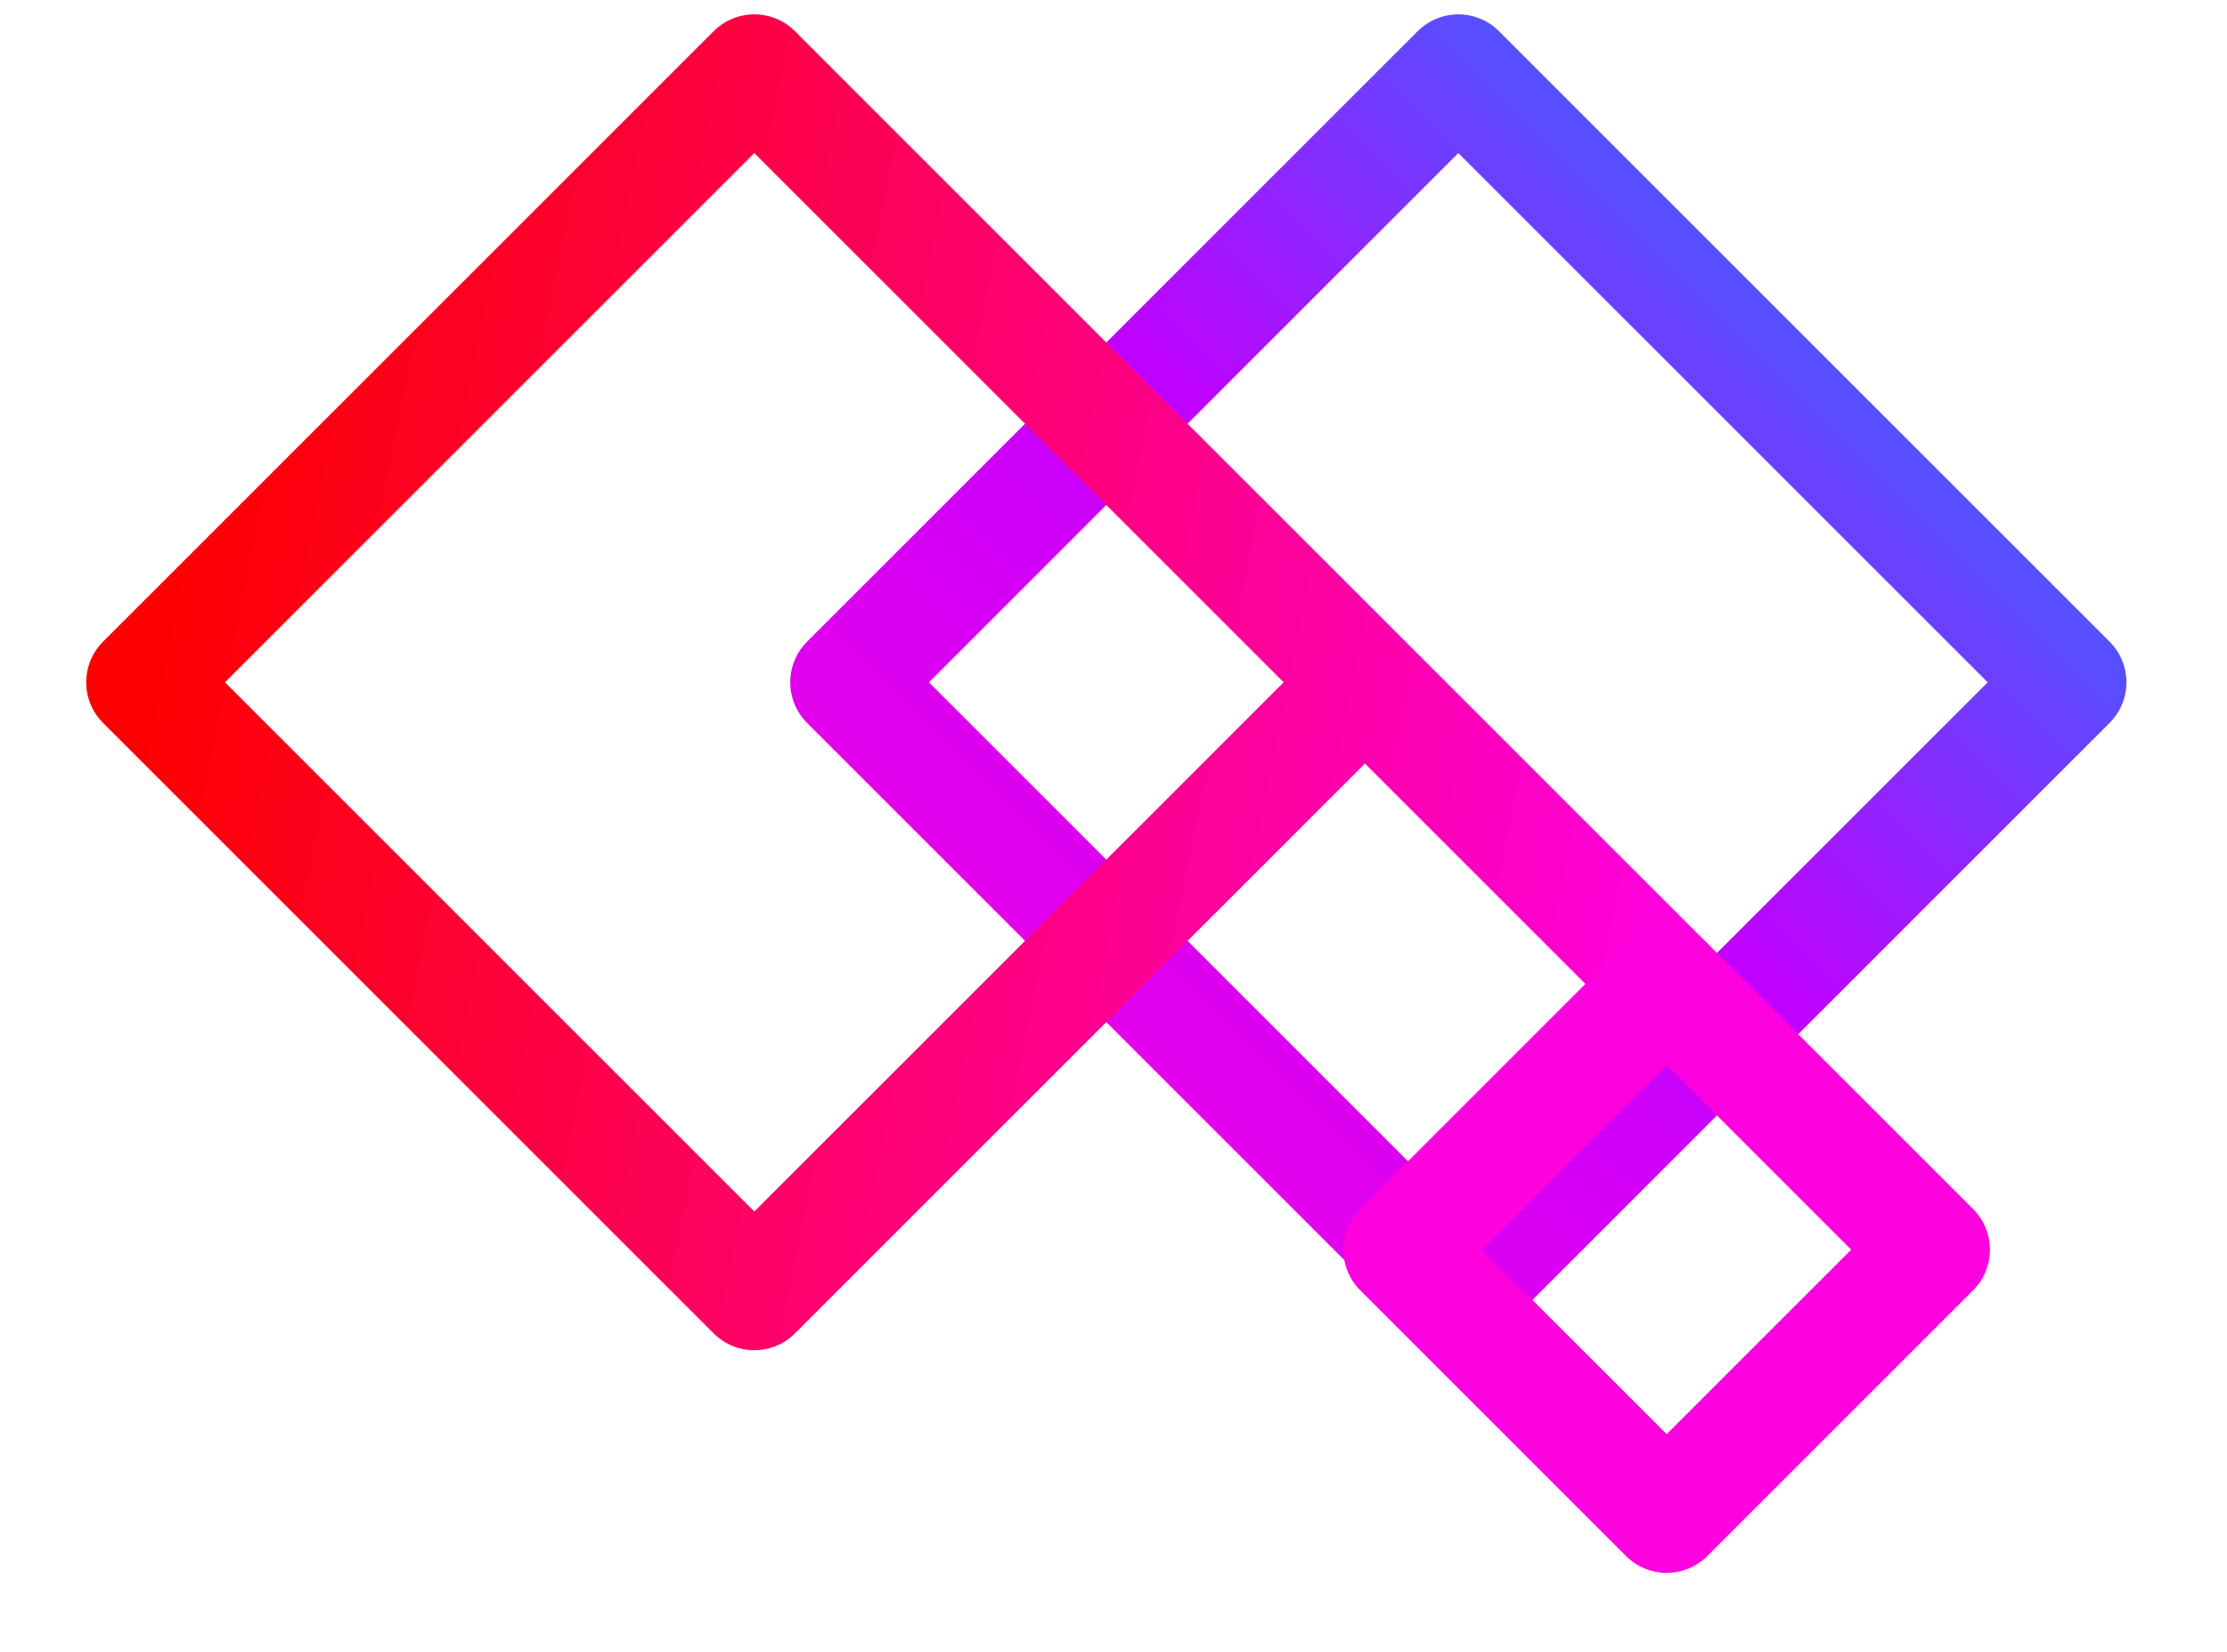
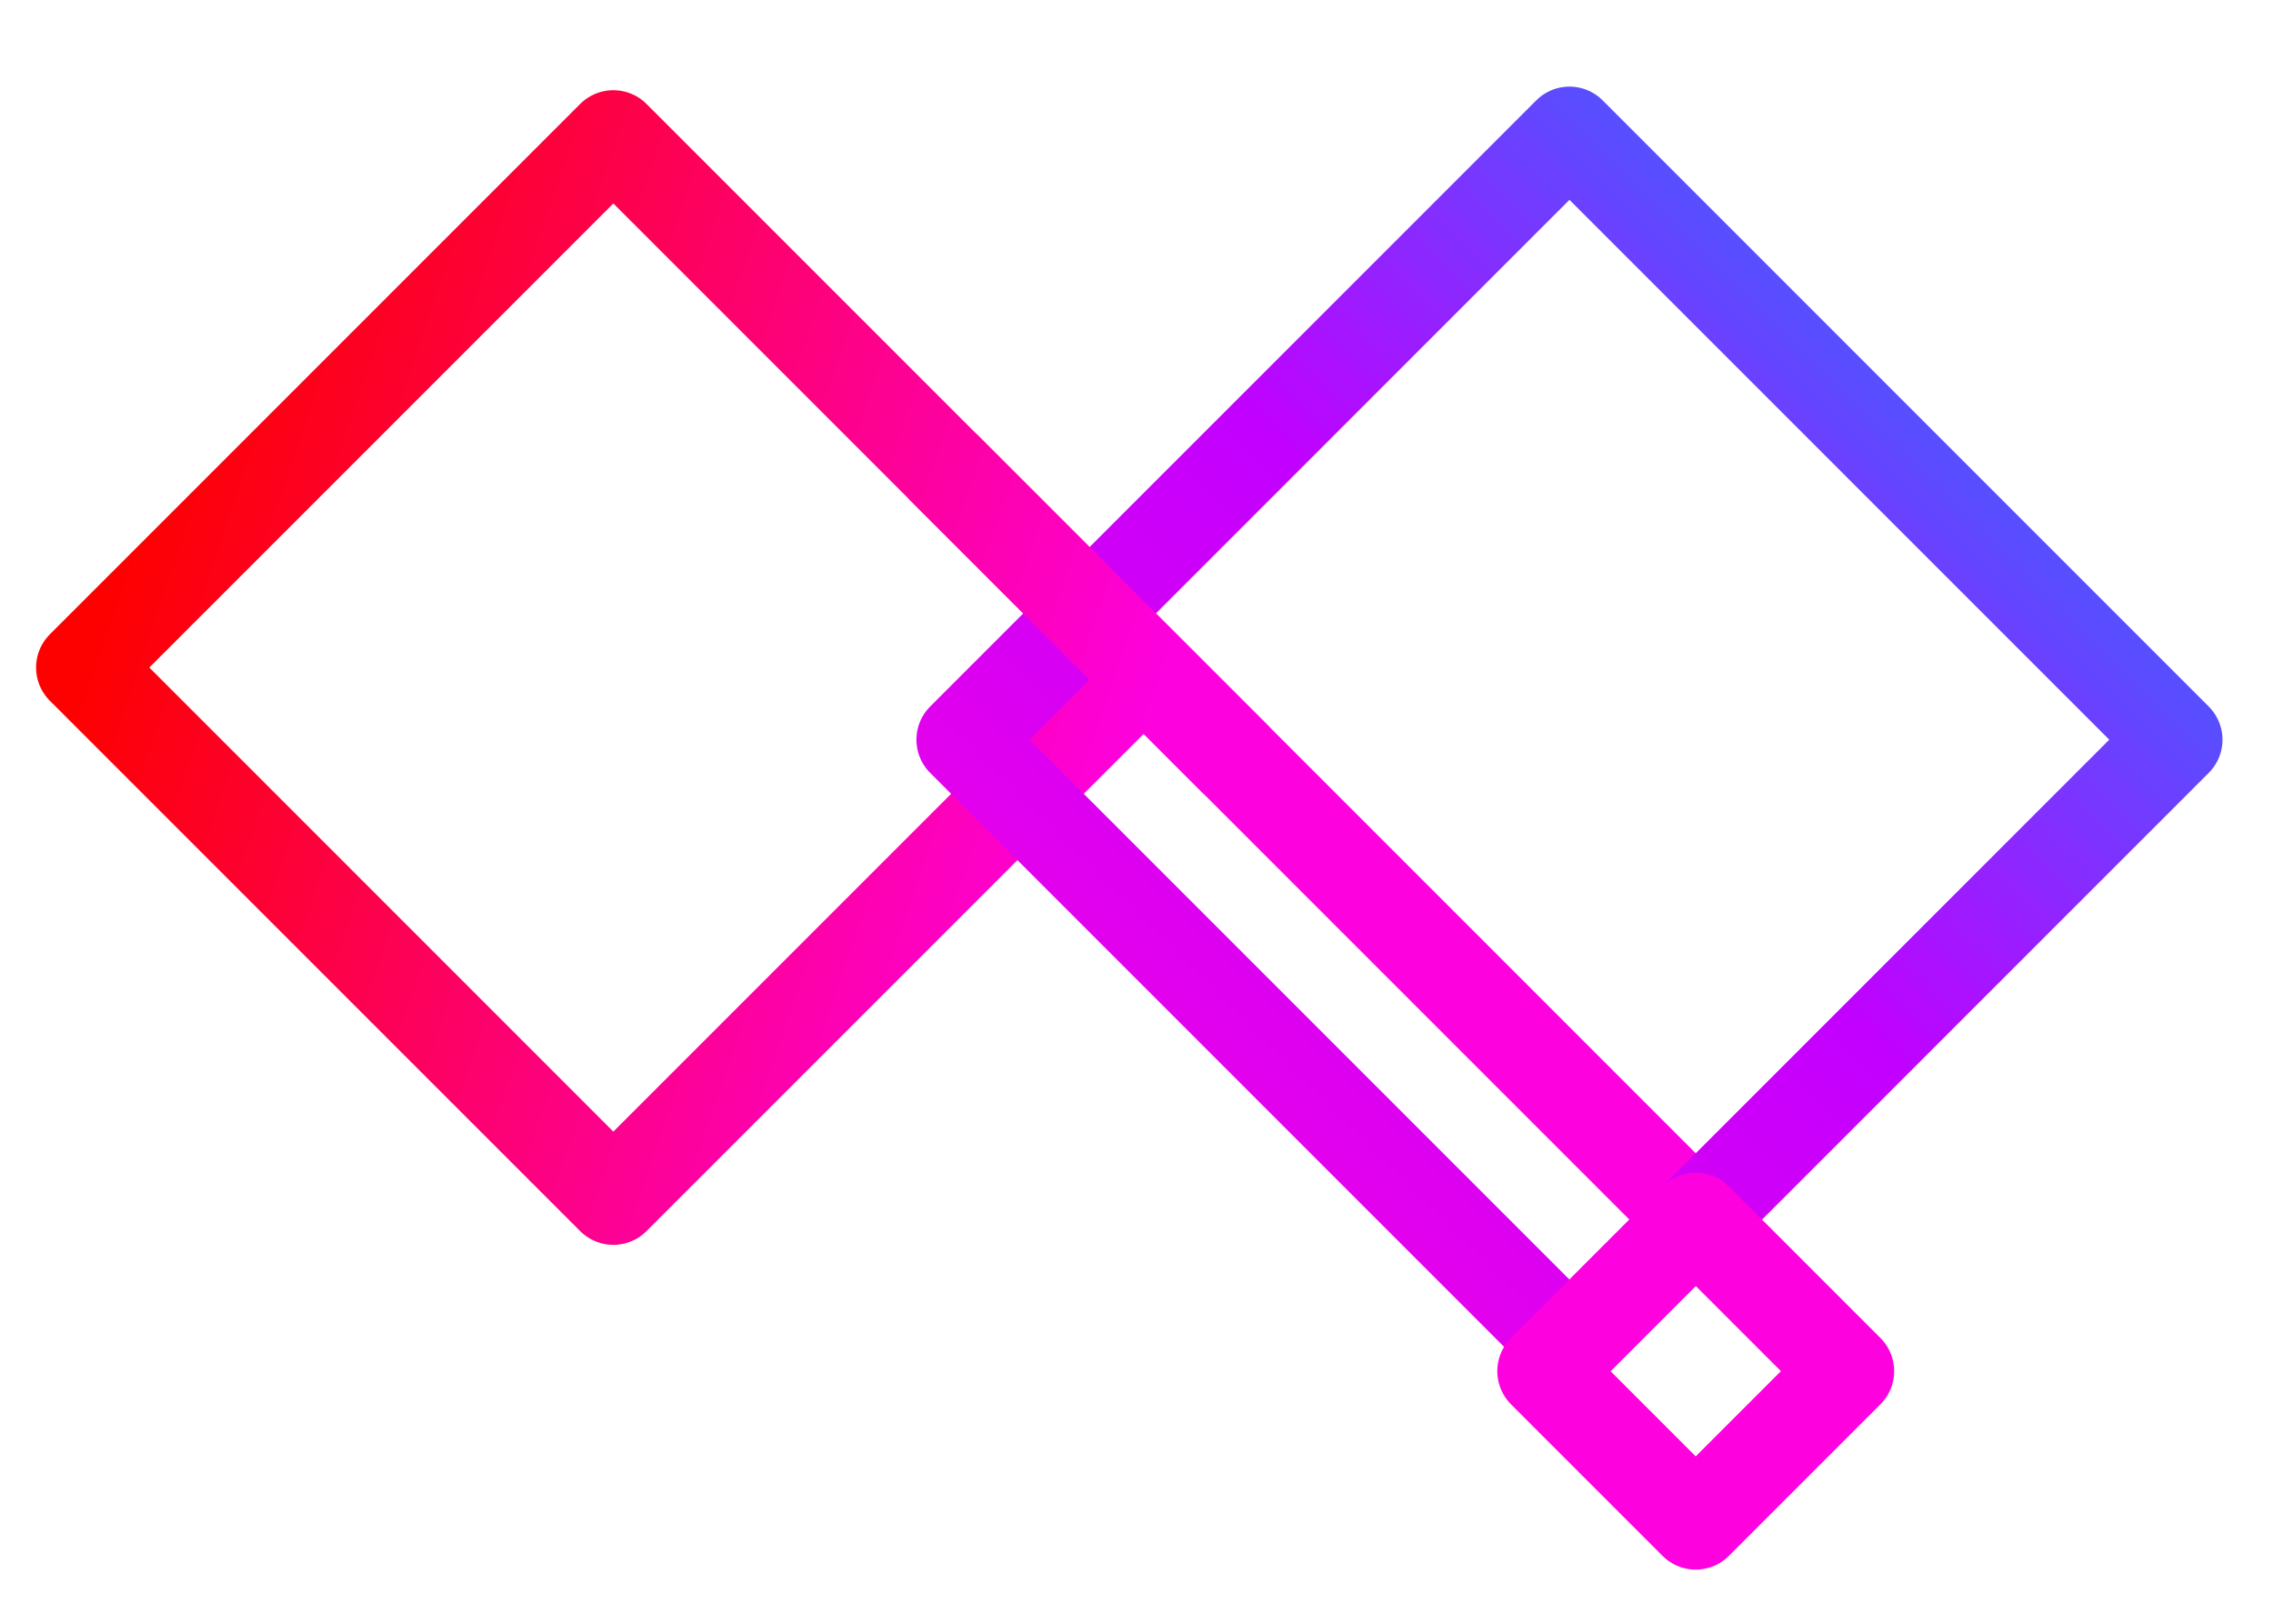
- <svg xmlns="http://www.w3.org/2000/svg" viewBox="0 0 310 230" role="img" aria-label="Digital Health CRC">
+ <svg xmlns="http://www.w3.org/2000/svg" viewBox="0 0 630 450" role="img" aria-label="Digital Health CRC">
  <defs>
-     <linearGradient id="dhcrc-right" x1="118" y1="180" x2="288" y2="10" gradientUnits="userSpaceOnUse">
+     <linearGradient id="dhcrc-left" x1="23" y1="185" x2="470" y2="338" gradientUnits="userSpaceOnUse">
+       <stop offset="0" stop-color="#fd0100" />
+       <stop offset="0.6" stop-color="#fd01de" />
+       <stop offset="1" stop-color="#fd01de" />
+     </linearGradient>
+     <linearGradient id="dhcrc-right" x1="267" y1="373" x2="603" y2="37" gradientUnits="userSpaceOnUse">
      <stop offset="0" stop-color="#fd01de" />
      <stop offset="0.5" stop-color="#c200ff" />
      <stop offset="1" stop-color="#008fff" />
    </linearGradient>
-     <linearGradient id="dhcrc-left" x1="20" y1="95" x2="232" y2="137" gradientUnits="userSpaceOnUse">
-       <stop offset="0" stop-color="#fd0100" />
-       <stop offset="1" stop-color="#fd01de" />
-     </linearGradient>
  </defs>
-   <path d="M 118 95 L 203 10 L 288 95 L 203 180 Z" fill="none" stroke="url(#dhcrc-right)" stroke-width="16" stroke-linejoin="round" />
-   <path d="M 190 95 L 105 180 L 20 95 L 105 10 L 232 137" fill="none" stroke="url(#dhcrc-left)" stroke-width="16" stroke-linejoin="round" stroke-linecap="round" />
-   <path d="M 232 137 L 269 174 L 232 211 L 195 174 Z" fill="none" stroke="#fd01de" stroke-width="16" stroke-linejoin="round" />
+   <path d="M 317 185 L 170 332 L 23 185 L 170 38 L 470 338" fill="none" stroke="url(#dhcrc-left)" stroke-width="26" stroke-linejoin="round" stroke-linecap="round" />
+   <path d="M 267 205 L 435 37 L 603 205 L 435 373 Z" fill="none" stroke="url(#dhcrc-right)" stroke-width="26" stroke-linejoin="round" />
+   <path d="M 262 130 L 342 210" fill="none" stroke="url(#dhcrc-left)" stroke-width="26" stroke-linecap="round" />
+   <path d="M 470 338 L 512 380 L 470 422 L 428 380 Z" fill="none" stroke="#fd01de" stroke-width="26" stroke-linejoin="round" />
</svg>
